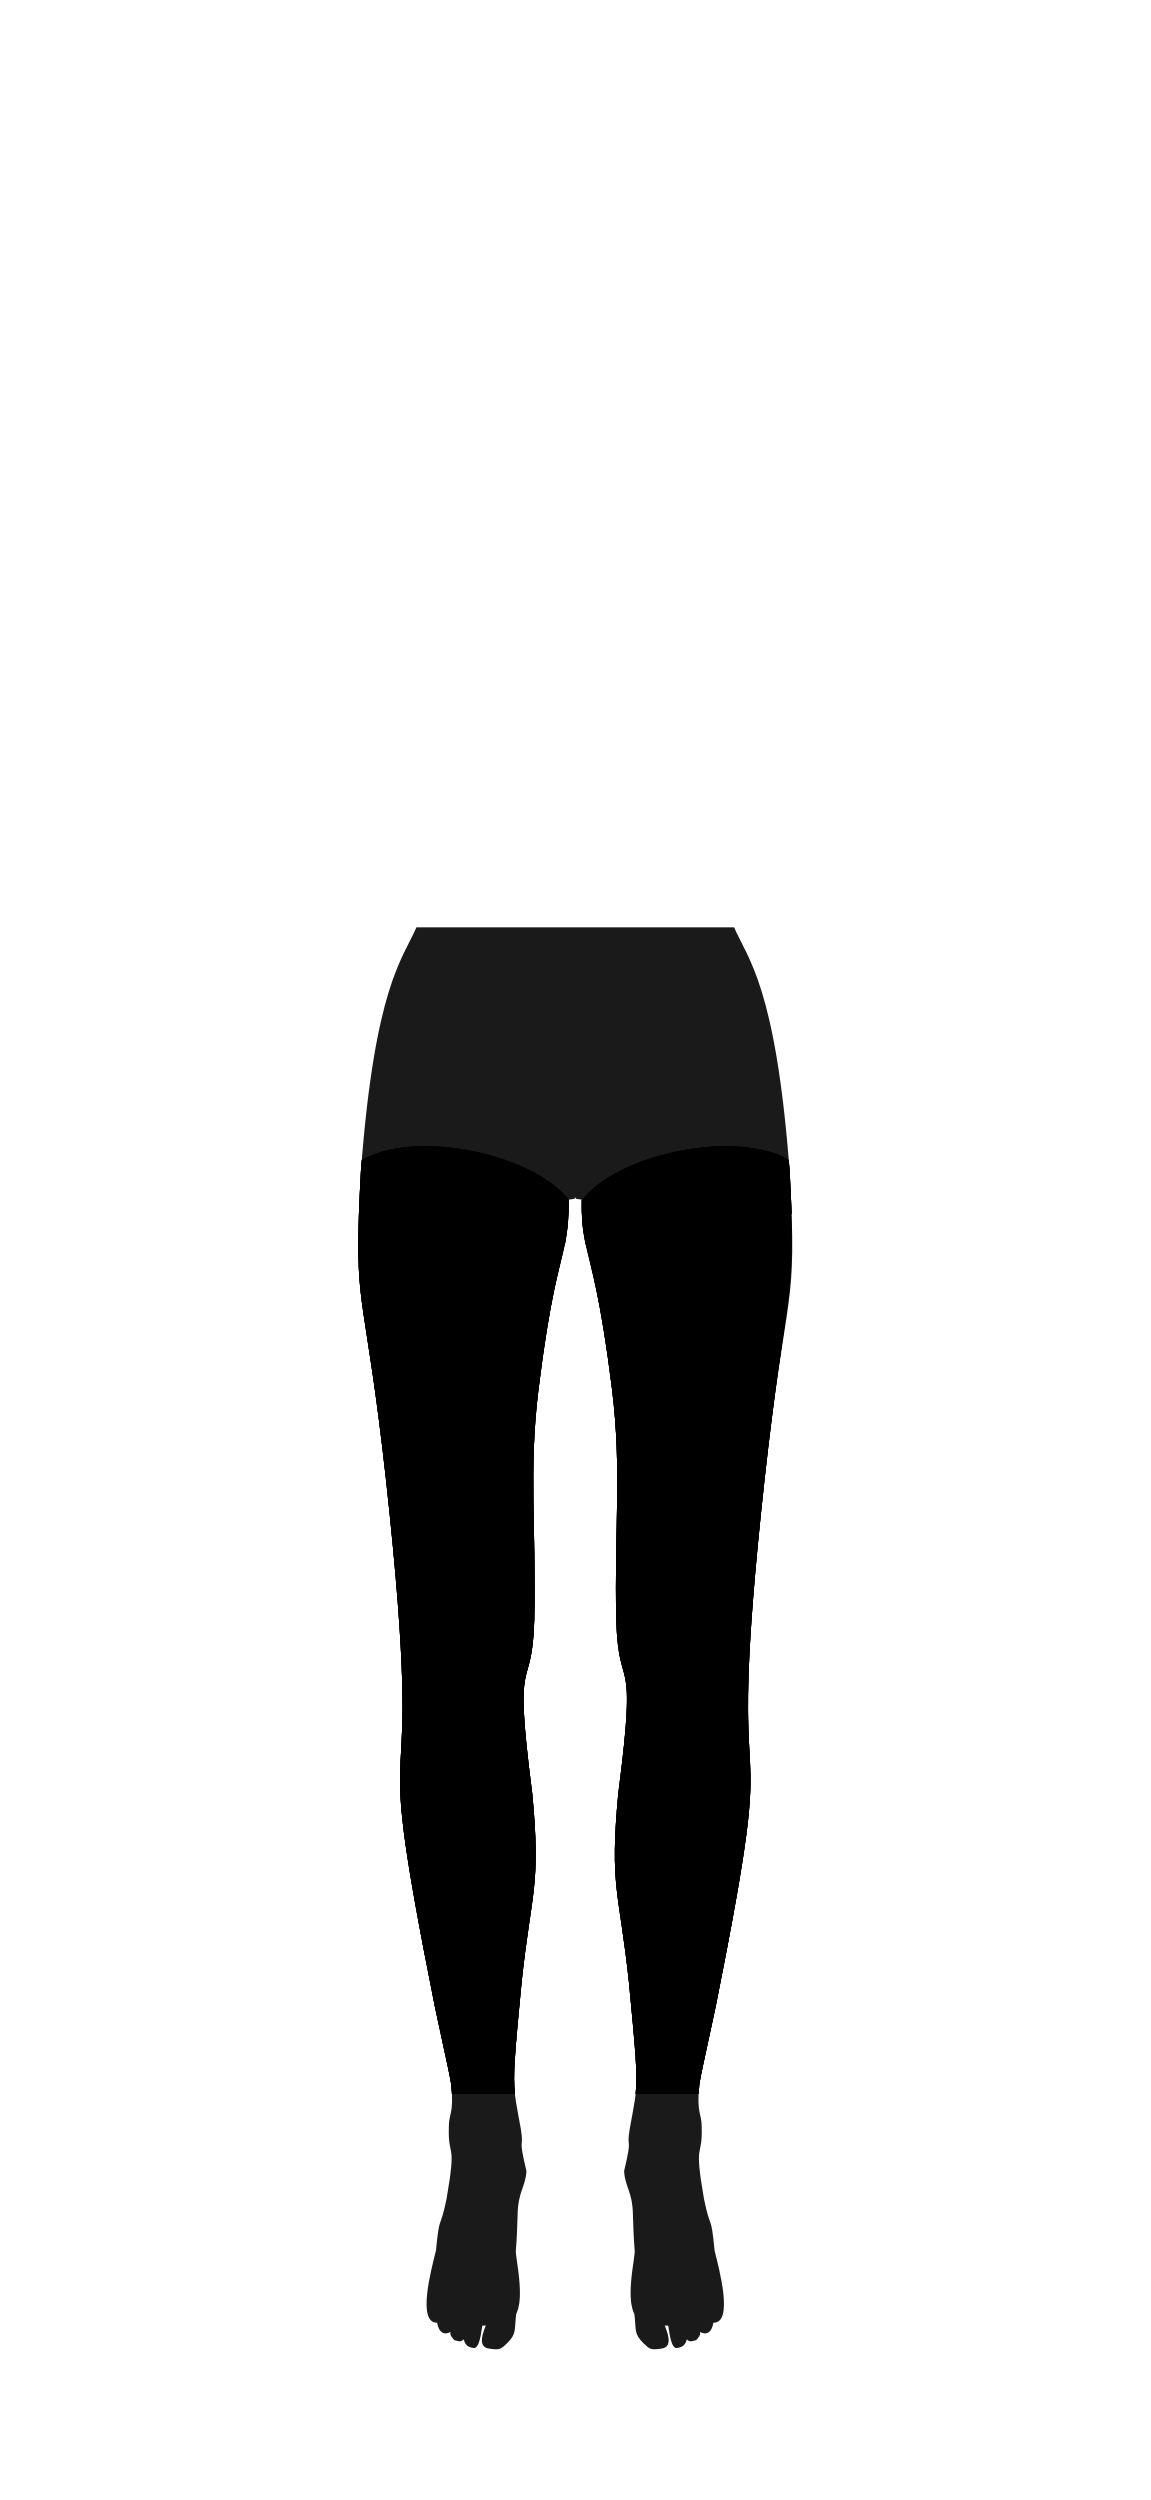
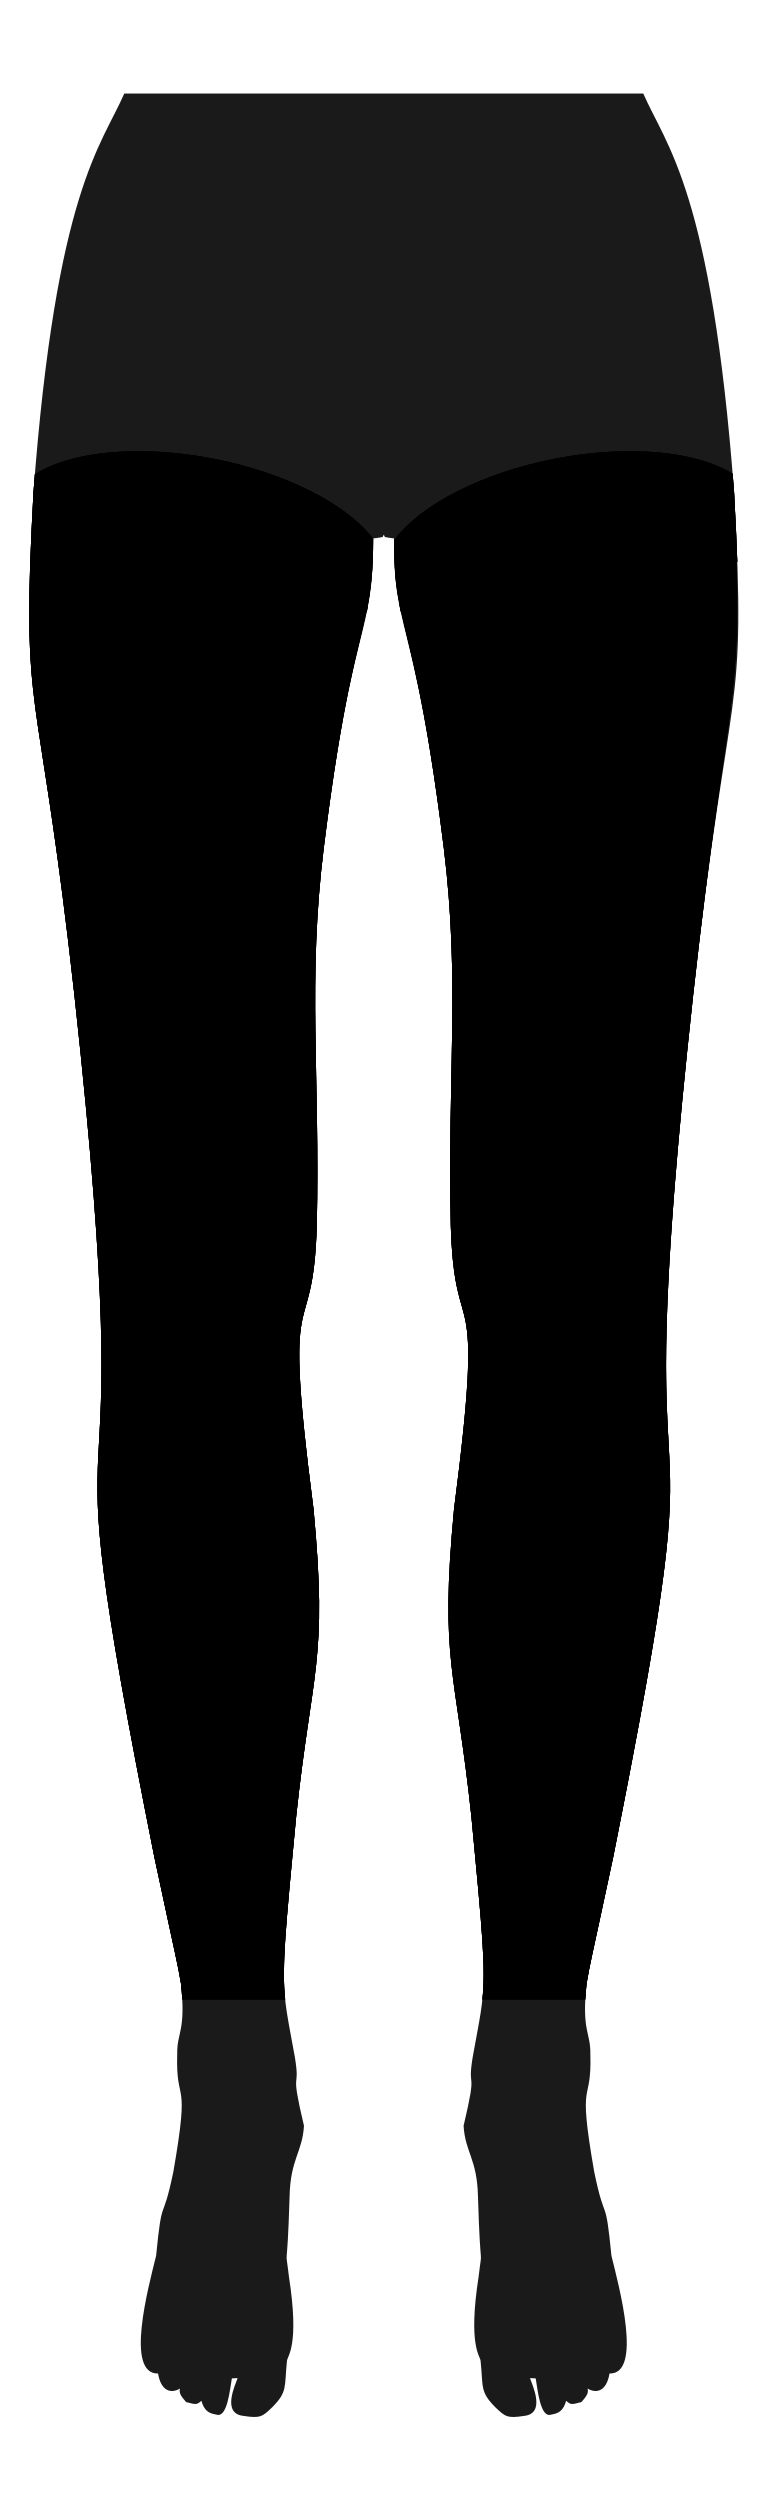
- <svg xmlns="http://www.w3.org/2000/svg" version="1.1" id="Layer_1" x="0px" y="0px" viewBox="0 0 837.483 1819.369" enable-background="new 0 0 837.483 1819.369" xml:space="preserve">
+ <svg xmlns="http://www.w3.org/2000/svg" version="1.1" id="Layer_1" x="0px" y="0px" viewBox="0 0 522.107 1710.736" enable-background="new 0 0 837.483 1819.369" xml:space="preserve" width="522.107" height="1710.736">
  <defs id="defs1" />
-   <path id="base" style="fill:#1a1a1a;fill-opacity:1;stroke:#000000;stroke-width:0" d="M 303.074 674.863 C 292.957 698.091 272.74 718.155 262.625 852.484 C 256.917 957.526 264.486 929.19 280.814 1076.027 C 312.533 1365.331 265.728 1206.189 316.467 1460.34 C 327.457 1511.835 326.303 1505.199 328.32 1516.623 C 330.6 1537.986 326.534 1538.152 326.643 1547.938 C 325.944 1571.968 332.606 1556.511 324.93 1600.467 C 319.937 1624.648 320.018 1609.682 317.254 1637.885 C 313.791 1651.862 303.341 1690.616 318.109 1690.334 C 319.395 1697.974 323.65 1699.491 327.865 1697.047 C 327.181 1699.502 329.246 1701.339 330.631 1703.057 C 335.444 1704.379 335.391 1704.086 337.459 1702.502 C 338.954 1708.293 342.632 1708.244 344.207 1708.662 C 348.975 1710.138 350.111 1697.425 350.988 1692.502 C 351.844 1692.456 352.693 1692.406 353.539 1692.373 C 352.467 1695.524 346.379 1708.205 356.174 1709.207 C 363.825 1710.445 364.715 1709.377 368.9 1705.418 C 375.892 1698.408 374.31 1696.477 375.523 1684.732 C 375.714 1682.348 381.208 1678.152 376.395 1647.09 C 374.54 1631.138 375.563 1649.78 376.699 1611.375 C 377.07 1594.781 382.384 1591.798 383.107 1580.025 C 376.614 1552.629 381.642 1565.476 379.062 1549.516 C 372.918 1515.203 371.957 1522.26 379.637 1442.199 C 386.624 1376.36 393.784 1373.523 387.357 1305.336 C 373.061 1195.186 387.134 1236.39 388.809 1179.119 C 390.312 1111.759 384.609 1070.313 391.91 1010.918 C 404.821 906.96 414.012 917.863 413.922 873.021 C 415.346 872.803 416.806 872.742 418.191 872.346 C 418.353 872.012 418.498 871.683 418.627 871.359 C 418.634 871.366 418.64 871.375 418.648 871.383 L 418.672 871.359 C 418.801 871.683 418.945 872.012 419.107 872.346 C 420.492 872.742 421.953 872.803 423.377 873.021 C 422.385 913.648 432.437 906.657 445.387 1010.918 C 452.688 1070.312 446.987 1111.758 448.49 1179.119 C 450.165 1236.389 464.237 1195.186 449.941 1305.336 C 443.514 1373.522 450.673 1376.36 457.66 1442.199 C 465.34 1522.26 464.381 1515.203 458.236 1549.516 C 455.656 1565.476 460.684 1552.629 454.191 1580.025 C 454.914 1591.798 460.229 1594.781 460.6 1611.375 C 461.736 1649.78 462.757 1631.138 460.902 1647.09 C 456.089 1678.152 461.584 1682.348 461.775 1684.732 C 462.988 1696.477 461.406 1698.408 468.398 1705.418 C 472.583 1709.377 473.474 1710.445 481.125 1709.207 C 490.92 1708.205 484.832 1695.524 483.76 1692.373 C 484.606 1692.406 485.455 1692.456 486.311 1692.502 C 487.188 1697.425 488.324 1710.138 493.092 1708.662 C 494.667 1708.244 498.345 1708.293 499.84 1702.502 C 501.908 1704.086 501.855 1704.379 506.668 1703.057 C 508.053 1701.339 510.118 1699.502 509.434 1697.047 C 513.649 1699.491 517.903 1697.974 519.189 1690.334 C 533.957 1690.616 523.508 1651.862 520.045 1637.885 C 517.281 1609.682 517.36 1624.648 512.367 1600.467 C 504.691 1556.511 511.355 1571.968 510.656 1547.938 C 510.765 1538.152 506.697 1537.986 508.977 1516.623 C 510.994 1505.199 509.84 1511.835 520.83 1460.34 C 571.569 1206.189 524.763 1365.332 556.482 1076.027 C 572.81 929.19 580.382 957.526 574.674 852.484 C 564.559 718.155 544.339 698.091 534.223 674.863 L 303.074 674.863 z " />
-   <path id="RightLeg" style="display:inline;fill:#000000;opacity:1;fill-opacity:1" d="M 529.051 834.168 A 39.186 85.649 78.762 0 0 494.195 837.633 A 39.186 85.649 78.762 0 0 423.875 873.018 L 423.375 873.113 C 423.37 873.309 423.366 873.504 423.361 873.697 C 423.225 880.004 423.447 884.985 423.822 889.598 C 423.929 890.898 424.082 892.289 424.227 893.518 C 424.521 896.014 425.016 898.796 425.457 901.174 C 425.717 902.56 425.832 904.01 426.139 905.422 A 39.186 85.649 78.762 0 0 426.428 905.613 C 430.167 922.978 436.991 943.319 445.387 1010.918 C 452.688 1070.312 446.987 1111.758 448.49 1179.119 C 450.165 1236.389 464.237 1195.186 449.941 1305.336 C 443.514 1373.522 450.673 1376.36 457.66 1442.199 C 462.721 1494.953 464.03 1509.883 462.576 1523.746 L 508.396 1523.746 C 508.503 1521.667 508.69 1519.312 508.977 1516.623 C 510.994 1505.199 509.84 1511.835 520.83 1460.34 C 571.569 1206.189 524.763 1365.332 556.482 1076.027 C 570.632 948.778 577.614 948.7 575.668 883.75 A 39.186 85.649 78.762 0 0 576.104 883.357 C 575.791 874.466 575.317 864.322 574.674 852.484 C 574.674 852.48 574.674 852.477 574.674 852.473 C 574.466 849.716 574.253 847.005 574.037 844.344 L 574.035 844.344 C 574.032 844.31 574.03 844.276 574.027 844.242 A 39.186 85.649 78.762 0 0 529.051 834.168 z " />
-   <path id="LeftLeg" style="display:inline;fill:#000000;fill-opacity:1" d="M 308.346 834.168 A 85.649 39.186 11.238 0 0 263.391 844.396 L 263.389 844.396 L 263.26 844.371 C 263.257 844.409 263.253 844.447 263.25 844.484 C 263.038 847.105 262.829 849.771 262.625 852.484 C 261.991 864.16 261.52 874.187 261.207 882.99 C 258.707 953.391 266.301 945.511 280.814 1076.027 C 312.533 1365.331 265.728 1206.189 316.467 1460.34 C 327.457 1511.835 326.303 1505.199 328.32 1516.623 C 328.607 1519.312 328.794 1521.667 328.9 1523.746 L 374.721 1523.746 C 373.267 1509.883 374.576 1494.953 379.637 1442.199 C 386.624 1376.36 393.784 1373.523 387.357 1305.336 C 373.061 1195.186 387.134 1236.39 388.809 1179.119 C 390.312 1111.759 384.609 1070.313 391.91 1010.918 C 400.502 941.739 407.143 923.675 410.801 905.949 A 85.649 39.186 11.238 0 0 411.09 905.764 C 411.335 904.577 411.439 903.221 411.654 902.025 C 412.077 899.653 412.521 896.889 412.82 894.295 C 412.974 892.953 413.15 891.504 413.27 890.055 C 413.662 885.28 413.925 880.009 413.918 873.316 C 413.918 873.266 413.922 873.242 413.922 873.191 A 85.649 39.186 11.238 0 0 413.92 873.189 C 413.92 873.17 413.922 873.158 413.922 873.139 L 413.875 873.129 A 85.649 39.186 11.238 0 0 343.467 837.633 A 85.649 39.186 11.238 0 0 308.346 834.168 z " />
-   <path id="LeftThigh" style="display:inline;fill:#000000;fill-opacity:1" d="M 308.346 834.168 A 85.649 39.186 11.238 0 0 263.391 844.396 L 263.389 844.396 L 263.26 844.371 C 263.257 844.409 263.253 844.447 263.25 844.484 C 263.038 847.105 262.829 849.771 262.625 852.484 C 261.991 864.16 261.52 874.187 261.207 882.99 C 258.707 953.391 266.301 945.511 280.814 1076.027 C 288.56 1146.67 291.624 1190.575 292.568 1220.287 L 382.521 1220.287 C 384.562 1211.102 388.029 1205.783 388.809 1179.119 C 390.312 1111.759 384.609 1070.313 391.91 1010.918 C 400.502 941.739 407.143 923.675 410.801 905.949 A 85.649 39.186 11.238 0 0 411.09 905.764 C 411.335 904.577 411.439 903.221 411.654 902.025 C 412.077 899.653 412.521 896.889 412.82 894.295 C 412.974 892.953 413.15 891.504 413.27 890.055 C 413.662 885.28 413.925 880.009 413.918 873.316 C 413.918 873.266 413.922 873.242 413.922 873.191 A 85.649 39.186 11.238 0 0 413.92 873.189 C 413.92 873.17 413.922 873.158 413.922 873.139 L 413.875 873.129 A 85.649 39.186 11.238 0 0 343.467 837.633 A 85.649 39.186 11.238 0 0 308.346 834.168 z " />
-   <path id="RightThigh" style="display:inline;fill:#000000;opacity:1;fill-opacity:1" d="M 529.051 834.168 A 39.186 85.649 78.762 0 0 494.195 837.633 A 39.186 85.649 78.762 0 0 423.875 873.018 L 423.375 873.113 C 423.37 873.309 423.366 873.504 423.361 873.697 C 423.225 880.004 423.447 884.985 423.822 889.598 C 423.929 890.898 424.082 892.289 424.227 893.518 C 424.521 896.014 425.016 898.796 425.457 901.174 C 425.717 902.56 425.832 904.01 426.139 905.422 A 39.186 85.649 78.762 0 0 426.428 905.613 C 430.167 922.978 436.991 943.319 445.387 1010.918 C 452.688 1070.312 446.987 1111.758 448.49 1179.119 C 449.151 1201.725 451.745 1208.987 453.762 1216.272 L 544.867 1216.272 C 545.954 1186.65 549.079 1143.555 556.482 1076.027 C 570.632 948.778 577.614 948.7 575.668 883.75 A 39.186 85.649 78.762 0 0 576.104 883.357 C 575.791 874.466 575.317 864.322 574.674 852.484 C 574.674 852.48 574.674 852.477 574.674 852.473 C 574.466 849.716 574.253 847.005 574.037 844.344 L 574.035 844.344 C 574.032 844.31 574.03 844.276 574.027 844.242 A 39.186 85.649 78.762 0 0 529.051 834.168 z " />
-   <path id="LeftCrural" style="display:inline;fill:#000000;fill-opacity:1" d="M 280.814 1076.027 C 312.533 1365.33 265.728 1206.189 316.467 1460.34 C 327.457 1511.835 326.303 1505.199 328.32 1516.623 C 328.607 1519.312 328.794 1521.667 328.9 1523.746 L 374.721 1523.746 C 373.267 1509.883 374.576 1494.953 379.637 1442.199 C 386.624 1376.36 393.784 1373.523 387.357 1305.336 C 379.717 1246.47 380.18 1230.831 382.521 1220.287 L 292.568 1220.287 C 291.624 1190.575 288.56 1146.67 280.814 1076.027 z " />
-   <path id="RightCrural" style="display:inline;fill:#000000;opacity:1;fill-opacity:1" d="M 449.533 1195.16 C 449.687 1196.616 449.867 1197.771 450.041 1199.035 C 449.868 1197.778 449.686 1196.606 449.533 1195.16 z M 451.207 1206.135 C 451.483 1207.441 451.706 1208.595 451.992 1209.717 C 451.723 1208.652 451.467 1207.365 451.207 1206.135 z M 452.516 1211.779 C 456.201 1225.188 459.639 1230.619 449.941 1305.336 C 443.514 1373.522 450.673 1376.36 457.66 1442.199 C 462.721 1494.953 464.03 1509.883 462.576 1523.746 L 508.396 1523.746 C 508.503 1521.667 508.69 1519.312 508.977 1516.623 C 510.994 1505.199 509.84 1511.835 520.83 1460.34 C 559.726 1265.511 541.299 1313.557 544.867 1216.272 L 453.762 1216.272 C 453.364 1214.836 452.939 1213.331 452.516 1211.779 z " />
-   <path id="leg" style="display:inline;fill:#000000;opacity:1;fill-opacity:1" d="M 308.346 834.168 A 85.649 39.186 11.238 0 0 270.141 840.873 A 85.649 39.186 11.238 0 0 263.391 844.396 L 263.389 844.396 L 263.26 844.371 C 263.257 844.409 263.253 844.447 263.25 844.484 C 263.038 847.105 262.829 849.771 262.625 852.484 C 261.991 864.16 261.52 874.187 261.207 882.99 C 258.707 953.39 266.301 945.512 280.814 1076.027 C 312.533 1365.33 265.728 1206.189 316.467 1460.34 C 327.457 1511.835 326.303 1505.199 328.32 1516.623 C 328.607 1519.312 328.794 1521.667 328.9 1523.746 L 374.721 1523.746 C 374.357 1520.28 374.167 1516.748 374.164 1512.574 C 374.156 1500.054 375.841 1481.765 379.637 1442.199 C 386.624 1376.36 393.784 1373.523 387.357 1305.336 C 379.717 1246.47 380.18 1230.831 382.521 1220.287 C 383.984 1213.703 386.151 1208.832 387.564 1196.936 C 387.63 1196.385 387.721 1196.092 387.783 1195.51 C 387.783 1195.509 387.783 1195.508 387.783 1195.508 C 388.25 1191.116 388.614 1185.785 388.809 1179.119 C 390.312 1111.759 384.609 1070.313 391.91 1010.918 C 400.502 941.739 407.143 923.675 410.801 905.949 A 85.649 39.186 11.238 0 0 411.09 905.764 C 411.335 904.577 411.439 903.221 411.654 902.025 C 412.077 899.653 412.521 896.889 412.82 894.295 C 412.974 892.953 413.15 891.504 413.27 890.055 C 413.662 885.28 413.925 880.009 413.918 873.316 C 413.918 873.266 413.922 873.242 413.922 873.191 A 85.649 39.186 11.238 0 0 413.92 873.189 C 413.92 873.17 413.922 873.158 413.922 873.139 L 413.875 873.129 A 85.649 39.186 11.238 0 0 343.467 837.633 A 85.649 39.186 11.238 0 0 308.346 834.168 z M 529.051 834.168 A 39.186 85.649 78.762 0 0 494.195 837.633 A 39.186 85.649 78.762 0 0 423.875 873.018 L 423.375 873.113 C 423.37 873.309 423.366 873.504 423.361 873.697 C 423.225 880.004 423.447 884.985 423.822 889.598 C 423.929 890.898 424.082 892.289 424.227 893.518 C 424.521 896.014 425.016 898.796 425.457 901.174 C 425.717 902.56 425.832 904.01 426.139 905.422 A 39.186 85.649 78.762 0 0 426.428 905.613 C 430.167 922.978 436.991 943.32 445.387 1010.918 C 452.688 1070.312 446.987 1111.758 448.49 1179.119 L 448.49 1179.121 C 448.67 1185.28 449.01 1190.144 449.426 1194.336 C 449.573 1195.817 449.76 1196.884 449.928 1198.172 C 450.241 1200.575 450.552 1202.938 450.916 1204.807 C 451.112 1205.813 451.294 1206.568 451.498 1207.459 C 451.84 1208.958 452.168 1210.503 452.516 1211.779 C 452.939 1213.331 453.364 1214.836 453.762 1216.272 L 453.768 1216.272 C 454.037 1217.251 454.356 1218.475 454.598 1219.498 C 457.052 1230.144 457.696 1245.585 449.941 1305.336 C 443.514 1373.522 450.673 1376.36 457.66 1442.199 C 462.721 1494.953 464.03 1509.883 462.576 1523.746 L 508.396 1523.746 C 508.503 1521.667 508.69 1519.312 508.977 1516.623 C 510.994 1505.199 509.84 1511.835 520.83 1460.34 C 559.726 1265.512 541.299 1313.557 544.867 1216.272 C 545.954 1186.65 549.079 1143.555 556.482 1076.027 C 570.632 948.779 577.614 948.699 575.668 883.75 A 39.186 85.649 78.762 0 0 576.104 883.357 C 575.791 874.466 575.317 864.322 574.674 852.484 L 574.674 852.482 C 574.674 852.479 574.674 852.476 574.674 852.473 C 574.466 849.716 574.253 847.005 574.037 844.344 L 574.035 844.344 C 574.032 844.31 574.03 844.276 574.027 844.242 A 39.186 85.649 78.762 0 0 529.051 834.168 z " />
+   <path id="base" style="fill:#1a1a1a;fill-opacity:1;stroke:#000000;stroke-width:0" d="M 85.048,64 C 69.505,99.688 38.442,130.514 22.901,336.901 14.131,498.289 25.761,454.753 50.848,680.356 99.582,1124.849 27.669,880.339 105.625,1270.822 c 16.885,79.118 15.113,68.923 18.212,86.475 3.503,32.823 -2.745,33.078 -2.578,48.112 -1.074,36.922 9.162,13.172 -2.632,80.707 -7.671,37.152 -7.547,14.158 -11.793,57.49 -5.321,21.474 -21.376,81.017 1.314,80.584 1.976,11.738 8.513,14.069 14.989,10.314 -1.051,3.772 2.121,6.594 4.249,9.233 7.395,2.031 7.314,1.582 10.491,-0.852 2.297,8.897 7.948,8.822 10.368,9.464 7.326,2.268 9.071,-17.265 10.419,-24.829 1.315,-0.071 2.619,-0.147 3.919,-0.198 -1.647,4.841 -11.001,24.325 4.048,25.864 11.755,1.902 13.123,0.261 19.553,-5.822 10.743,-10.77 8.312,-13.736 10.176,-31.782 0.293,-3.663 8.733,-10.111 1.338,-57.835 -2.85,-24.509 -1.277,4.133 0.468,-54.873 0.57,-25.495 8.735,-30.078 9.846,-48.166 -9.976,-42.092 -2.251,-22.355 -6.215,-46.876 -9.441,-52.719 -10.917,-41.876 0.882,-164.883 10.735,-101.156 21.737,-105.516 11.862,-210.28 -21.965,-169.237 -0.344,-105.93 2.23,-193.922 2.309,-103.493 -6.452,-167.172 4.765,-258.428 19.837,-159.723 33.958,-142.971 33.819,-211.867 2.188,-0.335 4.432,-0.43 6.56,-1.038 0.249,-0.513 0.471,-1.018 0.669,-1.515 0.011,0.011 0.021,0.024 0.033,0.036 l 0.036,-0.036 c 0.198,0.498 0.42,1.002 0.669,1.515 2.128,0.608 4.372,0.703 6.56,1.038 -1.524,62.419 13.921,51.679 33.816,211.867 11.217,91.254 2.459,154.933 4.768,258.428 2.574,87.991 24.194,24.685 2.23,193.922 -9.875,104.762 1.124,109.123 11.859,210.28 11.8,123.007 10.327,112.164 0.885,164.883 -3.964,24.521 3.761,4.784 -6.215,46.876 1.111,18.088 9.276,22.671 9.846,48.166 1.745,59.006 3.315,30.364 0.465,54.873 -7.395,47.724 1.048,54.172 1.341,57.835 1.864,18.045 -0.567,21.012 10.176,31.782 6.43,6.083 7.798,7.724 19.553,5.822 15.049,-1.54 5.695,-21.023 4.048,-25.864 1.3,0.05 2.604,0.128 3.919,0.198 1.347,7.564 3.093,27.096 10.419,24.829 2.42,-0.642 8.071,-0.567 10.368,-9.464 3.177,2.434 3.096,2.883 10.491,0.852 2.128,-2.64 5.3,-5.462 4.249,-9.233 6.476,3.755 13.013,1.424 14.989,-10.314 22.69,0.433 6.635,-59.11 1.314,-80.584 -4.247,-43.332 -4.125,-20.338 -11.796,-57.49 -11.794,-67.535 -1.555,-43.785 -2.629,-80.707 0.167,-15.034 -6.084,-15.29 -2.581,-48.112 3.099,-17.552 1.327,-7.357 18.212,-86.475 77.956,-390.483 6.043,-145.971 54.777,-590.466 C 499.476,454.753 511.109,498.289 502.339,336.901 486.799,130.514 455.733,99.688 440.189,64 Z" />
+   <path id="RightLeg" style="display:inline;opacity:1;fill:#000000;fill-opacity:1;stroke-width:1.536" d="m 432.243,308.759 a 60.206,131.592 78.762 0 0 -53.553,5.323 60.206,131.592 78.762 0 0 -108.042,54.366 l -0.768,0.147 c -0.007,0.301 -0.015,0.6 -0.021,0.897 -0.21,9.689 0.131,17.343 0.708,24.43 0.164,1.998 0.4,4.135 0.621,6.023 0.453,3.836 1.213,8.109 1.891,11.763 0.4,2.13 0.576,4.357 1.047,6.527 a 60.206,131.592 78.762 0 0 0.444,0.294 c 5.746,26.679 16.229,57.932 29.129,161.792 11.217,91.254 2.459,154.933 4.768,258.428 2.574,87.991 24.194,24.685 2.23,193.922 -9.875,104.762 1.124,109.123 11.859,210.28 7.775,81.052 9.786,103.991 7.553,125.29 h 70.399 c 0.164,-3.194 0.45,-6.812 0.891,-10.944 3.099,-17.552 1.327,-7.357 18.212,-86.475 77.956,-390.483 6.043,-145.971 54.777,-590.466 21.74,-195.508 32.467,-195.629 29.477,-295.419 a 60.206,131.592 78.762 0 0 0.669,-0.603 c -0.48,-13.661 -1.208,-29.246 -2.197,-47.434 -4.8e-4,-0.006 4.6e-4,-0.012 0,-0.018 -0.319,-4.236 -0.646,-8.4 -0.978,-12.489 h -0.003 c -0.004,-0.052 -0.007,-0.104 -0.012,-0.156 a 60.206,131.592 78.762 0 0 -69.103,-15.478 z" />
+   <path id="LeftLeg" style="display:inline;fill:#000000;fill-opacity:1;stroke-width:1.536" d="m 93.148,308.759 a 131.592,60.206 11.238 0 0 -69.07,15.715 h -0.003 l -0.198,-0.039 c -0.005,0.058 -0.01,0.116 -0.015,0.174 -0.326,4.026 -0.646,8.123 -0.96,12.291 -0.975,17.938 -1.698,33.344 -2.179,46.87 -3.841,108.165 7.827,96.059 30.125,296.586 C 99.582,1124.849 27.669,880.339 105.625,1270.822 c 16.885,79.118 15.113,68.923 18.212,86.475 0.441,4.132 0.727,7.75 0.891,10.944 h 70.399 c -2.233,-21.3 -0.222,-44.238 7.553,-125.29 10.735,-101.156 21.737,-105.516 11.862,-210.28 -21.965,-169.237 -0.344,-105.93 2.23,-193.922 2.309,-103.493 -6.452,-167.172 4.765,-258.428 13.201,-106.288 23.404,-134.042 29.024,-161.276 a 131.592,60.206 11.238 0 0 0.444,-0.285 c 0.377,-1.823 0.536,-3.907 0.867,-5.744 0.649,-3.646 1.332,-7.892 1.791,-11.877 0.237,-2.062 0.506,-4.288 0.69,-6.515 0.602,-7.337 1.007,-15.434 0.996,-25.717 -7e-5,-0.077 0.006,-0.115 0.006,-0.192 a 131.592,60.206 11.238 0 0 -0.003,-0.003 c -4e-5,-0.03 0.003,-0.048 0.003,-0.078 l -0.072,-0.015 a 131.592,60.206 11.238 0 0 -108.176,-54.537 131.592,60.206 11.238 0 0 -53.961,-5.323 z" />
+   <path id="LeftThigh" style="display:inline;fill:#000000;fill-opacity:1;stroke-width:1.536" d="m 93.148,308.759 a 131.592,60.206 11.238 0 0 -69.07,15.715 h -0.003 l -0.198,-0.039 c -0.005,0.058 -0.01,0.116 -0.015,0.174 -0.326,4.026 -0.646,8.123 -0.96,12.291 -0.975,17.938 -1.698,33.344 -2.179,46.87 -3.841,108.165 7.827,96.059 30.125,296.586 11.9,108.537 16.608,175.993 18.059,221.644 H 207.113 c 3.135,-14.112 8.462,-22.285 9.66,-63.251 2.309,-103.493 -6.452,-167.172 4.765,-258.428 13.201,-106.288 23.404,-134.042 29.024,-161.276 a 131.592,60.206 11.238 0 0 0.444,-0.285 c 0.377,-1.823 0.536,-3.907 0.867,-5.744 0.649,-3.646 1.332,-7.892 1.791,-11.877 0.237,-2.062 0.506,-4.288 0.69,-6.515 0.602,-7.337 1.007,-15.434 0.996,-25.717 -7e-5,-0.077 0.006,-0.115 0.006,-0.192 a 131.592,60.206 11.238 0 0 -0.003,-0.003 c -4e-5,-0.03 0.003,-0.048 0.003,-0.078 l -0.072,-0.015 a 131.592,60.206 11.238 0 0 -108.176,-54.537 131.592,60.206 11.238 0 0 -53.961,-5.323 z" />
+   <path id="RightThigh" style="display:inline;opacity:1;fill:#000000;fill-opacity:1;stroke-width:1.536" d="m 432.243,308.759 a 60.206,131.592 78.762 0 0 -53.553,5.323 60.206,131.592 78.762 0 0 -108.042,54.366 l -0.768,0.147 c -0.007,0.301 -0.015,0.6 -0.021,0.897 -0.21,9.689 0.131,17.343 0.708,24.43 0.164,1.998 0.4,4.135 0.621,6.023 0.453,3.836 1.213,8.109 1.891,11.763 0.4,2.13 0.576,4.357 1.047,6.527 a 60.206,131.592 78.762 0 0 0.444,0.294 c 5.746,26.679 16.229,57.932 29.129,161.792 11.217,91.254 2.459,154.933 4.768,258.428 1.016,34.731 5,45.889 8.099,57.082 H 456.544 c 1.669,-45.511 6.471,-111.723 17.846,-215.474 21.74,-195.508 32.467,-195.629 29.477,-295.419 a 60.206,131.592 78.762 0 0 0.669,-0.603 c -0.48,-13.661 -1.208,-29.246 -2.197,-47.434 -4.8e-4,-0.006 4.6e-4,-0.012 0,-0.018 -0.319,-4.236 -0.646,-8.4 -0.978,-12.489 h -0.003 c -0.004,-0.052 -0.007,-0.104 -0.012,-0.156 a 60.206,131.592 78.762 0 0 -69.103,-15.478 z" />
+   <path id="LeftCrural" style="display:inline;fill:#000000;fill-opacity:1;stroke-width:1.536" d="M 50.848,680.356 C 99.581,1124.847 27.669,880.34 105.625,1270.822 c 16.885,79.118 15.113,68.923 18.212,86.475 0.441,4.132 0.727,7.75 0.891,10.944 h 70.399 c -2.233,-21.3 -0.222,-44.238 7.553,-125.29 10.735,-101.156 21.737,-105.516 11.862,-210.28 -11.738,-90.443 -11.028,-114.471 -7.43,-130.671 H 68.907 C 67.456,856.35 62.748,788.893 50.848,680.356 Z" />
+   <path id="RightCrural" style="display:inline;opacity:1;fill:#000000;fill-opacity:1;stroke-width:1.536" d="m 310.071,863.395 c 0.236,2.237 0.513,4.011 0.78,5.954 -0.266,-1.931 -0.545,-3.732 -0.78,-5.954 z m 2.572,16.862 c 0.424,2.007 0.767,3.78 1.206,5.503 -0.414,-1.636 -0.807,-3.614 -1.206,-5.503 z m 2.011,8.672 c 5.662,20.602 10.944,28.945 -3.955,143.742 -9.875,104.762 1.124,109.123 11.859,210.28 7.775,81.052 9.786,103.991 7.553,125.29 h 70.399 c 0.164,-3.194 0.45,-6.812 0.891,-10.944 3.099,-17.552 1.327,-7.357 18.212,-86.475 59.76,-299.339 31.449,-225.52 36.931,-374.992 H 316.568 c -0.611,-2.205 -1.265,-4.519 -1.915,-6.902 z" />
+   <path id="leg" style="display:inline;opacity:1;fill:#000000;fill-opacity:1;stroke-width:1.536" d="m 93.148,308.759 a 131.592,60.206 11.238 0 0 -58.699,10.302 131.592,60.206 11.238 0 0 -10.371,5.413 h -0.003 l -0.198,-0.039 c -0.005,0.058 -0.01,0.116 -0.015,0.174 -0.326,4.026 -0.646,8.123 -0.96,12.291 -0.975,17.938 -1.698,33.344 -2.179,46.87 -3.84,108.164 7.827,96.059 30.125,296.586 48.733,444.491 -23.179,199.983 54.777,590.466 16.885,79.118 15.113,68.923 18.212,86.475 0.441,4.132 0.727,7.75 0.891,10.944 h 70.399 c -0.558,-5.325 -0.851,-10.753 -0.855,-17.165 -0.012,-19.237 2.577,-47.336 8.408,-108.126 10.735,-101.156 21.737,-105.516 11.862,-210.28 -11.738,-90.443 -11.028,-114.471 -7.43,-130.671 2.247,-10.115 5.576,-17.601 7.748,-35.878 0.1,-0.845 0.241,-1.296 0.336,-2.19 9e-5,-9.2e-4 -7e-5,-0.002 0,-0.003 0.717,-6.748 1.276,-14.938 1.575,-25.18 2.309,-103.493 -6.452,-167.172 4.765,-258.428 13.201,-106.288 23.404,-134.042 29.024,-161.276 a 131.592,60.206 11.238 0 0 0.444,-0.285 c 0.377,-1.823 0.536,-3.907 0.867,-5.744 0.649,-3.646 1.332,-7.892 1.791,-11.877 0.237,-2.062 0.506,-4.288 0.69,-6.515 0.602,-7.337 1.007,-15.434 0.996,-25.717 -7e-5,-0.077 0.006,-0.115 0.006,-0.192 a 131.592,60.206 11.238 0 0 -0.003,-0.003 c -4e-5,-0.03 0.003,-0.048 0.003,-0.078 l -0.072,-0.015 A 131.592,60.206 11.238 0 0 147.108,314.083 131.592,60.206 11.238 0 0 93.147,308.759 Z m 339.096,0 a 60.206,131.592 78.762 0 0 -53.553,5.323 60.206,131.592 78.762 0 0 -108.042,54.366 l -0.768,0.147 c -0.007,0.301 -0.015,0.6 -0.021,0.897 -0.21,9.689 0.131,17.343 0.708,24.43 0.164,1.998 0.4,4.135 0.621,6.023 0.453,3.836 1.213,8.109 1.891,11.763 0.4,2.13 0.576,4.357 1.047,6.527 a 60.206,131.592 78.762 0 0 0.444,0.294 c 5.746,26.679 16.23,57.934 29.129,161.792 11.217,91.254 2.459,154.933 4.768,258.428 v 0.003 c 0.277,9.462 0.798,16.936 1.437,23.376 0.226,2.276 0.513,3.914 0.771,5.894 0.481,3.693 0.96,7.323 1.518,10.194 0.301,1.546 0.581,2.707 0.894,4.075 0.525,2.304 1.029,4.677 1.563,6.638 0.65,2.383 1.304,4.697 1.915,6.902 h 0.008 c 0.414,1.504 0.904,3.385 1.275,4.957 3.771,16.357 4.761,40.081 -7.154,131.883 -9.875,104.762 1.124,109.123 11.859,210.28 7.775,81.052 9.786,103.991 7.553,125.29 h 70.399 c 0.164,-3.194 0.45,-6.812 0.891,-10.944 3.099,-17.552 1.327,-7.357 18.212,-86.475 59.76,-299.338 31.449,-225.52 36.931,-374.992 1.669,-45.511 6.471,-111.723 17.846,-215.474 21.74,-195.507 32.467,-195.629 29.477,-295.419 a 60.206,131.592 78.762 0 0 0.669,-0.603 c -0.48,-13.661 -1.208,-29.247 -2.197,-47.434 v -0.003 c 0,-0.005 3.5e-4,-0.01 0,-0.015 -0.319,-4.236 -0.646,-8.4 -0.978,-12.489 h -0.003 c -0.004,-0.052 -0.007,-0.104 -0.012,-0.156 a 60.206,131.592 78.762 0 0 -69.103,-15.478 z" />
</svg>
